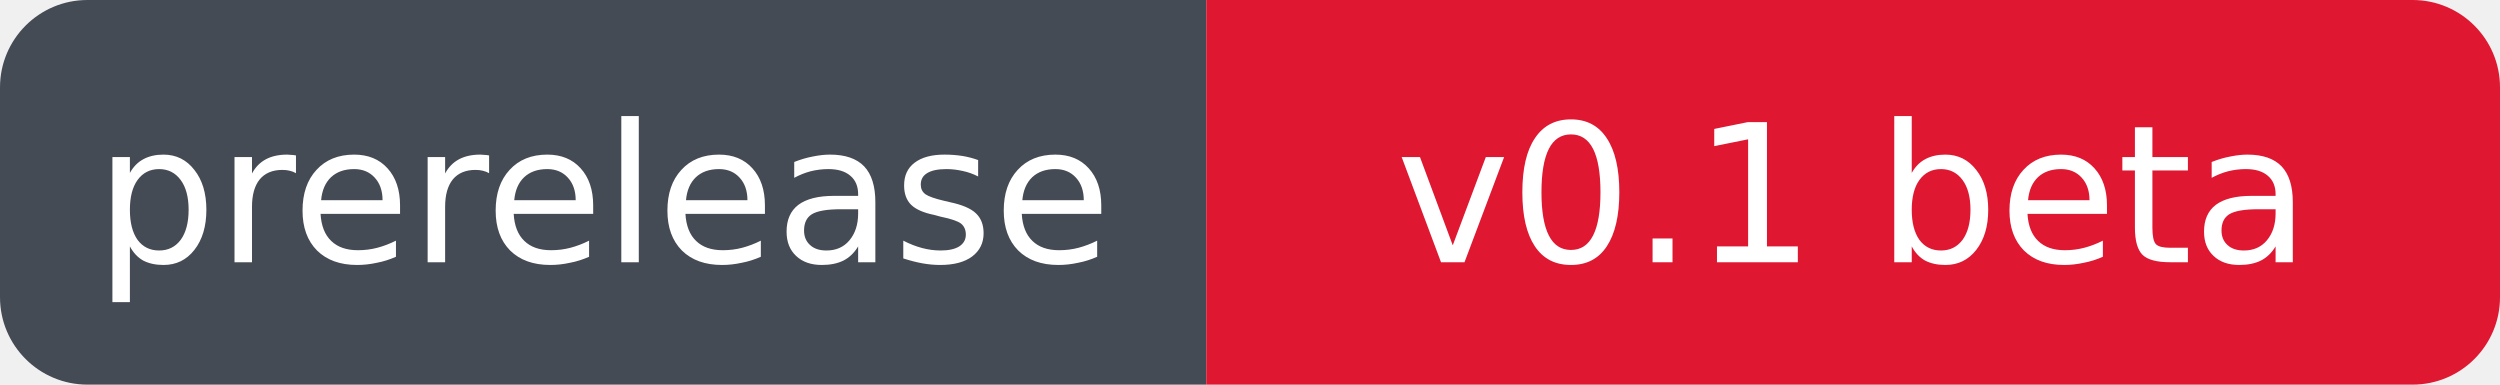
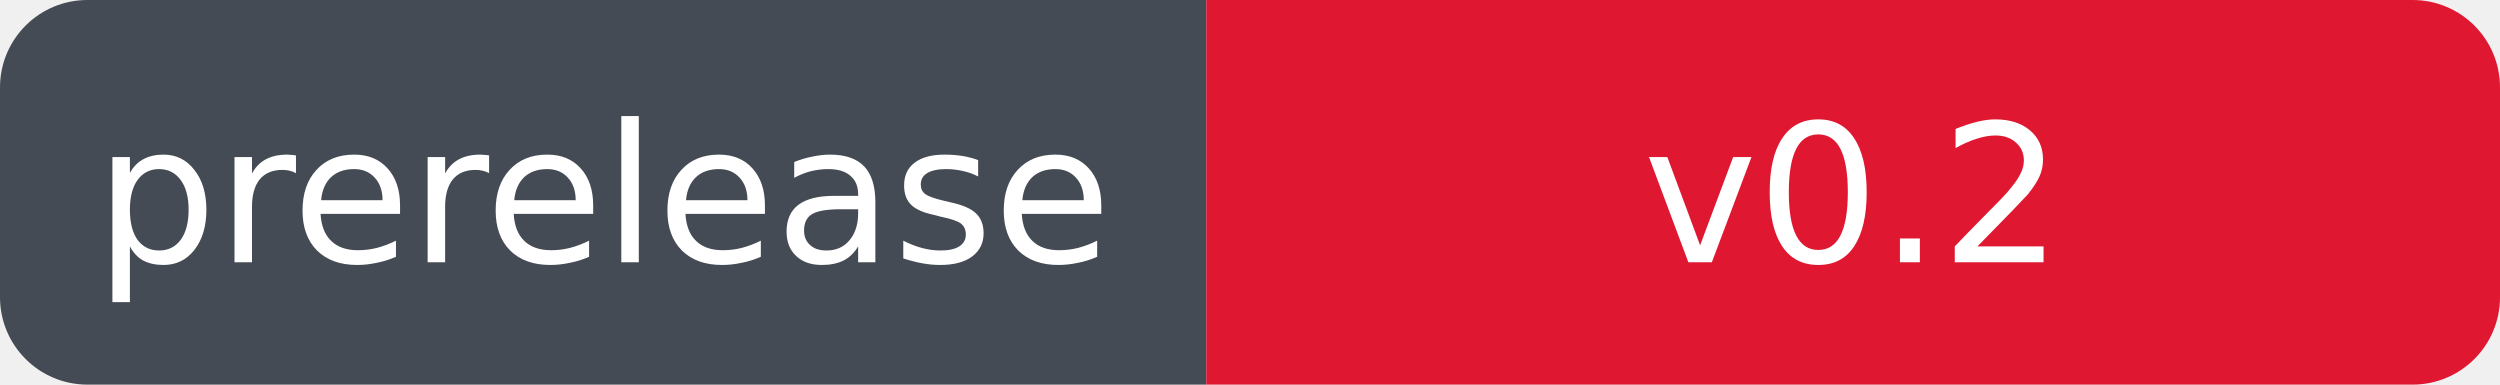
- <svg xmlns="http://www.w3.org/2000/svg" width="143" height="22" viewBox="0 0 143 22" role="img" aria-label="prerelease: v0.1 beta">
+ <svg xmlns="http://www.w3.org/2000/svg" width="143" height="22" viewBox="0 0 143 22" role="img" aria-label="prerelease: v0.2">
  <clipPath id="badge">
    <rect width="143" height="22" rx="5" />
  </clipPath>
  <g clip-path="url(#badge)">
    <rect width="69" height="22" fill="#454b54" />
    <rect x="69" width="74" height="22" fill="#df1731" />
  </g>
  <g fill="#fff" text-anchor="middle" font-family="Verdana,DejaVu Sans,sans-serif" font-size="11">
    <text x="34.5" y="15">prerelease</text>
-     <text x="106.0" y="15">v0.1 beta</text>
+     <text x="106.0" y="15">v0.2</text>
  </g>
</svg>
